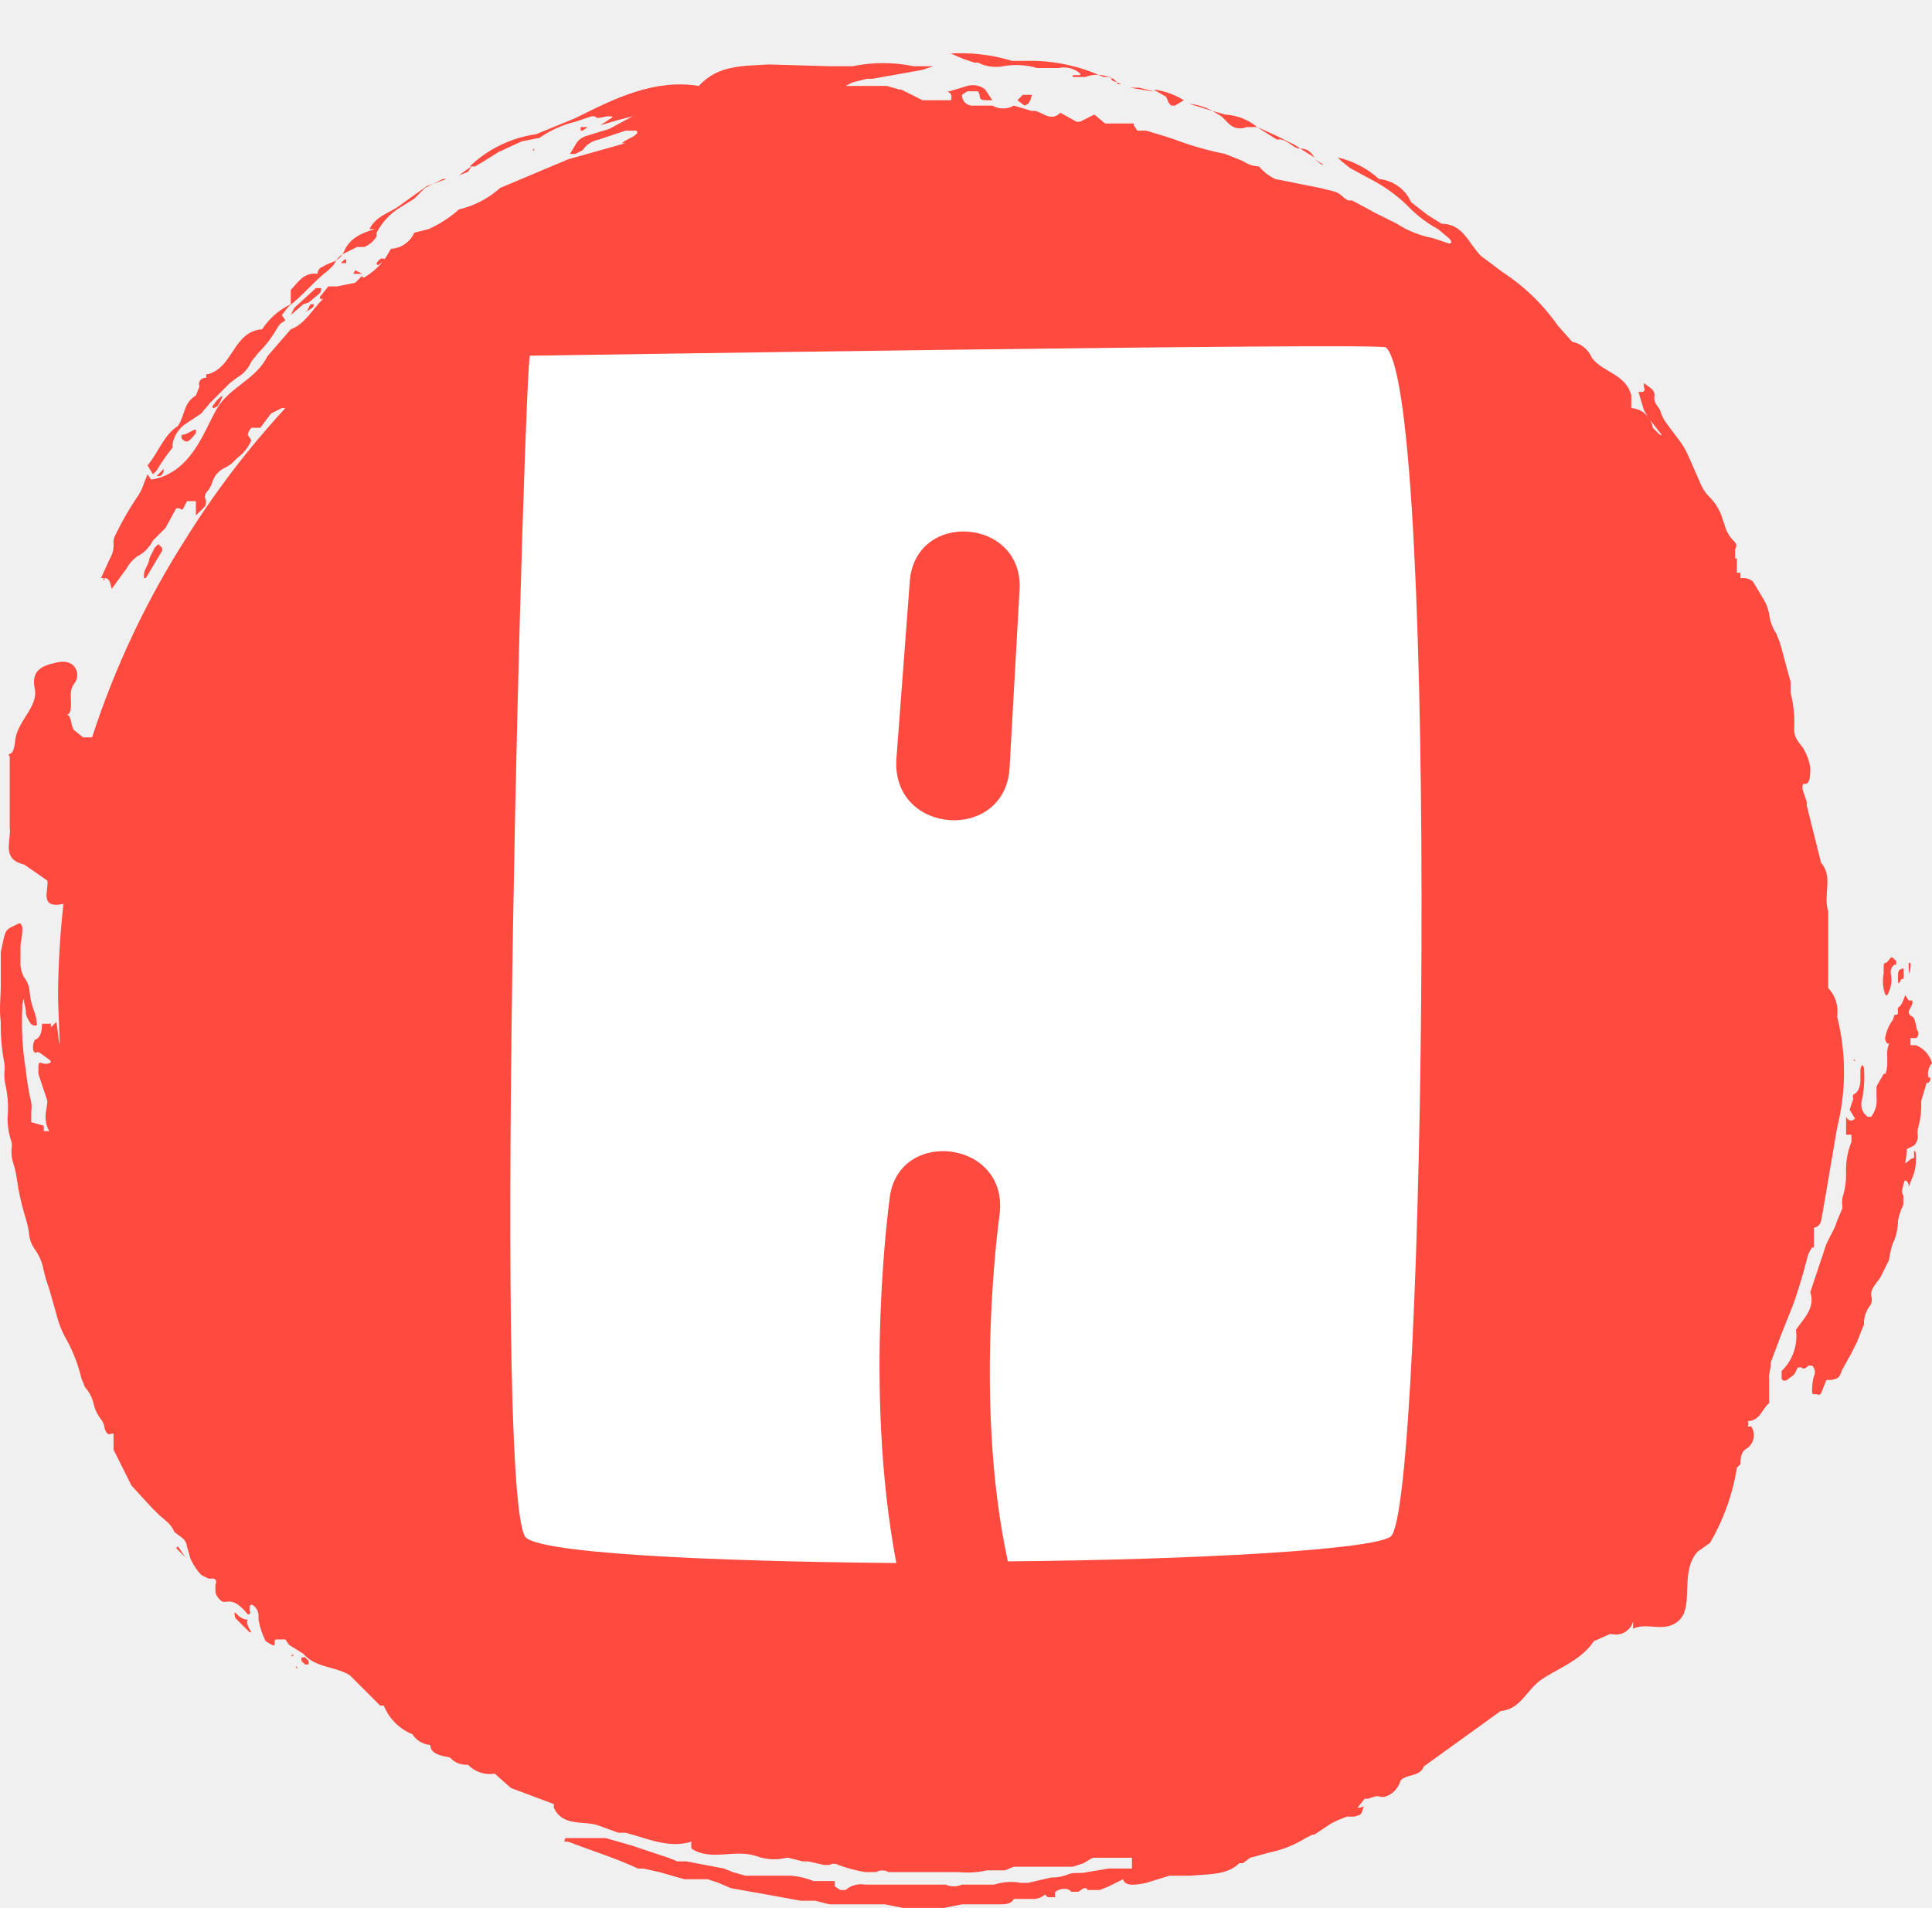
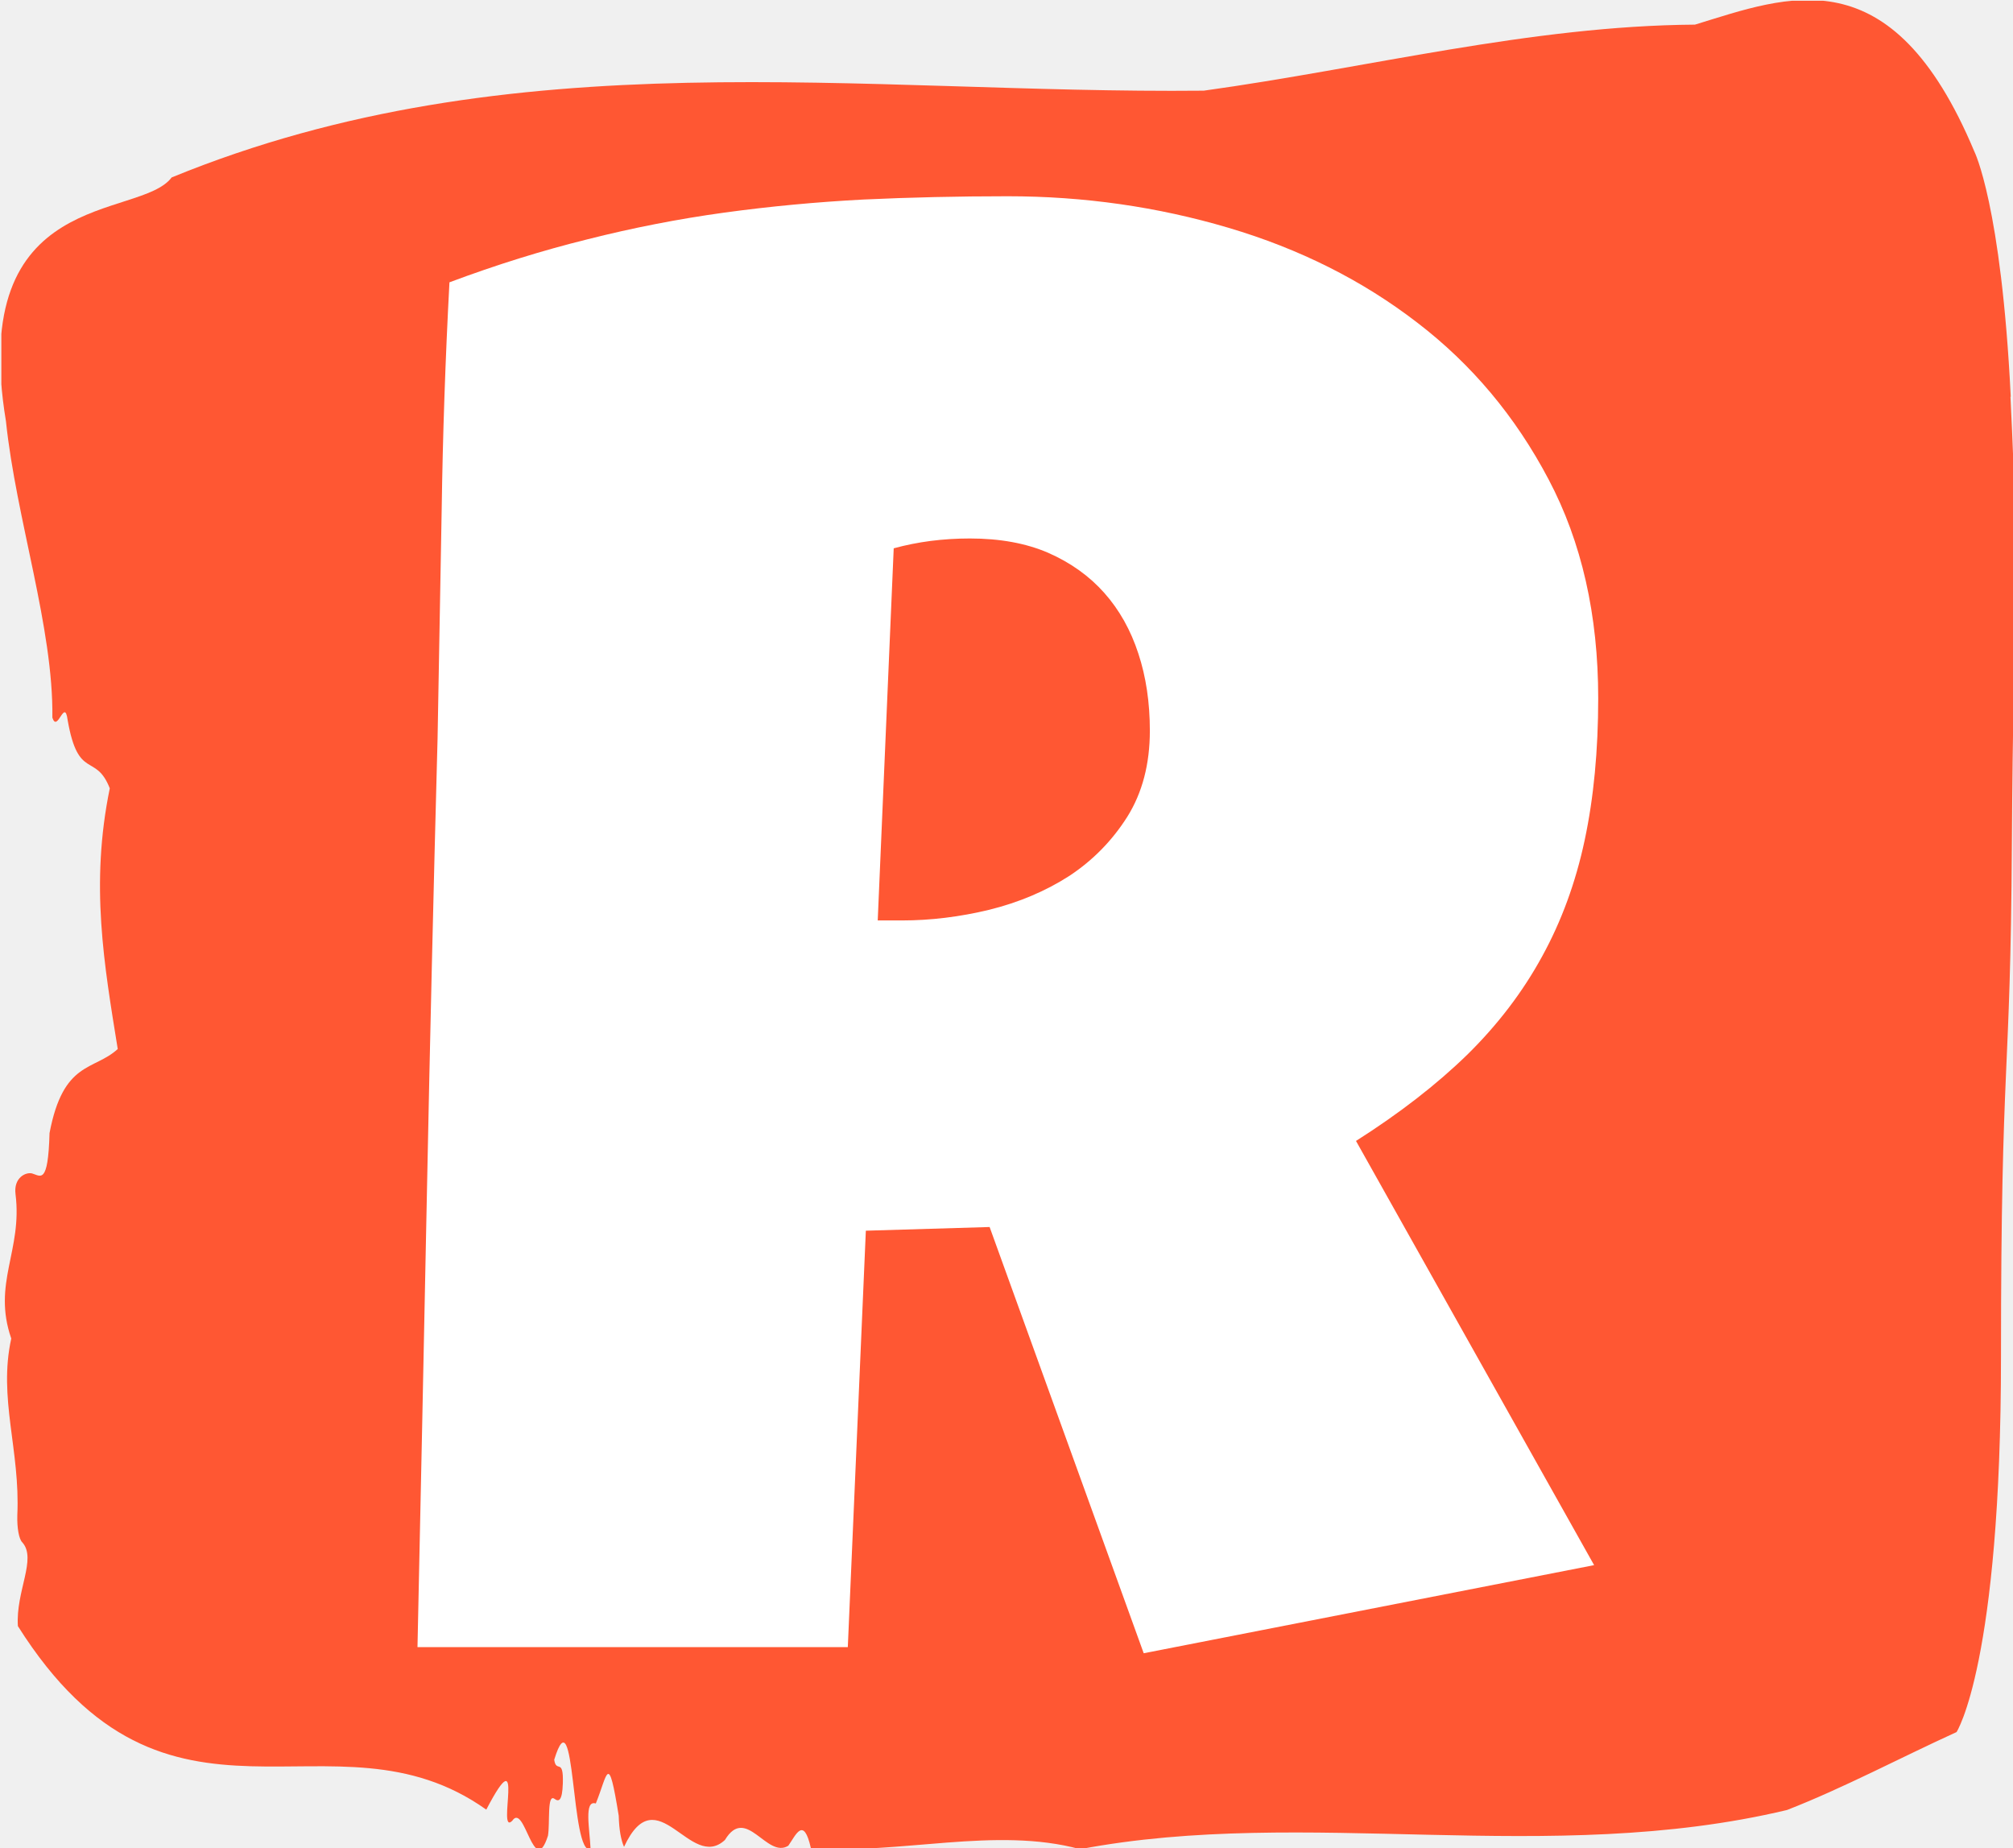
- <svg xmlns="http://www.w3.org/2000/svg" width="308.761" height="304.916" viewBox="0 0 106.008 104.687" class="css-1j8o68f" version="1.1" id="svg23">
-   <defs id="SvgjsDefs2684" />
-   <g id="SvgjsG2685" featurekey="rootContainer" transform="matrix(0.9820593,0,0,0.9820593,-0.05456052,0)" fill="#ff4a3f">
-     <g id="g17">
-       <path d="M19.8 15.3h.5l-.4-.2zm.5.1zm.8-.7c0 .1 0 .1.1.1l.4-.3c-.2-.1-.3-.1-.5.2zm.4-.2zm-4.1 2.3zm-.2.6l.3-.2c.1-.1.1-.2.1-.2h-.2l-.2.4c-.1-.1-.1 0 0 0zm2.2-2.9h-.1l-.2.2h.3zm-2.1 2.4l.6-.5c.1-.1.1-.2.1-.3h-.3l-1.2 1.1-.2.4.7-.6zm-1.1.8z" id="path3" />
-       <path d="M9.7 25v-.2a1.7 1.7 0 0 1 .7-1.1l.9-.6.5-.6.7-.7.4-.4.4-.3a1.9 1.9 0 0 0 .8-.9l.4-.5a5.9 5.9 0 0 0 1-1.3l.2-.3.3-.2-.2-.3.4-.5c.8-.6 1.4-1.4 2.2-2l.3-.3a1.4 1.4 0 0 1 .5-.6l.8-.4h.4a1.4 1.4 0 0 0 .7-.6V13a3.5 3.5 0 0 1 1.3-1.4l.8-.5.2-.2.4-.4 1-.5h.2l-1.1.4-1.4 1c-.6.5-1.4.6-1.8 1.4h.3c-.7.2-1.4.5-1.7 1.2s-.8.6-1.2.9a.4.4 0 0 0-.3.4c-.8-.1-1.1.5-1.5.9v.8a3.9 3.9 0 0 0-1.6 1.4c-1.6.1-1.6 2.1-3 2.5h-.1a.2.2 0 0 0 0 .2c-.3 0-.5.2-.4.5l-.2.5c-.7.4-.6 1.1-1 1.7-.8.5-1.1 1.5-1.7 2.2l.3.5.2-.2a11.6 11.6 0 0 1 .9-1.3zM53.9 3.3l.6.2h.2a2.2 2.2 0 0 0 1.4.2 4.1 4.1 0 0 1 1.9.1h1.2a1.4 1.4 0 0 1 1.2.3.1.1 0 0 1 0 .1H60a.1.1 0 0 0 0 .1h.7a1.8 1.8 0 0 1 1.3 0c.2 0 .1.1.2.2l.5.2h-.2c-.2-.4-.5-.4-.8-.4a9.7 9.7 0 0 0-4.3-.9h-.8A9.8 9.8 0 0 0 53 3h.2zm7.3 3.1zM50.3 4.7zm10.9 1.7h.2-.2zM19 14.7zm32.1-10zm17.6 2.2a.9.9 0 0 0 1 .2h.6a3.1 3.1 0 0 0-1.8-.7l-.7-.2.5.3zm-3.4-1.3c0 .1.1.2.2.3h.2l.5-.3a4.2 4.2 0 0 0-1.7-.6l.7.4zm7.4 2.7l.8.5c-.2-.3-.4-.5-.8-.5z" id="path5" />
-       <path d="M99 76.1l.6-1.6.6-1.5c.2-.5.6-1.8.8-2.6a1.7 1.7 0 0 1 .3-.7h.1v-1.1c.5-.1.4-.6.5-.9l.8-4.7a12.7 12.7 0 0 0 0-6.2 1.9 1.9 0 0 0-.5-1.6v-4.3c-.3-.9.3-1.9-.4-2.7L101 45a.4.4 0 0 0 0-.2l-.2-.6a.5.5 0 0 1 0-.4h.1c.3 0 .3-.5.3-.9a3 3 0 0 0-.4-1.1l-.3-.4a1.1 1.1 0 0 1-.2-.7 6.7 6.7 0 0 0-.2-2v-.6c-.2-.7-.4-1.5-.6-2.2l-.2-.5a2.5 2.5 0 0 1-.4-1.1 2.5 2.5 0 0 0-.3-.8l-.6-1a.8.8 0 0 0-.6-.2h-.1V32h-.2v-.8H97V31a.4.4 0 0 0 0-.1v-.2c.1-.2.1-.3-.1-.5a1.8 1.8 0 0 1-.4-.6l-.2-.6a2.9 2.9 0 0 0-.7-1.2 2.2 2.2 0 0 1-.5-.7l-.7-1.6a4.3 4.3 0 0 0-.6-1l-.6-.8a2.4 2.4 0 0 1-.4-.8l-.2-.3a.6.6 0 0 1-.1-.5.5.5 0 0 0-.2-.4l-.4-.3v.2c.1.2 0 .3-.1.3h-.2l.3 1 .3.5.7.9h-.1l-.2-.2-.2-.2a1.3 1.3 0 0 0-1.2-1.1v-.7c-.3-1.2-1.6-1.3-2.2-2.1a1.5 1.5 0 0 0-1.1-.9l-.8-.9a11.3 11.3 0 0 0-3.1-3l-.8-.6-.4-.3c-.7-.7-1-1.8-2.2-1.8l-.8-.5-.9-.7a2.2 2.2 0 0 0-1.8-1.3 5.1 5.1 0 0 0-2.3-1.2l.2.2.5.4 1.3.7a8.5 8.5 0 0 1 2.1 1.6 6.8 6.8 0 0 0 1.5 1.1l.6.5c.1.1.2.2.1.3H81l-.9-.3a5.6 5.6 0 0 1-2-.8l-1.2-.6-1.3-.7h-.2c-.3-.1-.4-.4-.8-.5l-.8-.2-2.5-.5a2.6 2.6 0 0 1-.9-.7 1.7 1.7 0 0 1-.9-.3l-1-.4a18.1 18.1 0 0 1-2.8-.8l-.6-.2-1-.3h-.5l-.2-.3v-.1h-1.6l-.6-.5-.4.2-.4.2h-.2l-.9-.5c-.6.6-1.1-.2-1.6-.1l-1-.3a1.2 1.2 0 0 1-1.2 0h-1.2a.6.6 0 0 1-.5-.6l.3-.2h.6a.7.7 0 0 1 .1.3c0 .2.2.2.5.2h.2l-.4-.6a1.1 1.1 0 0 0-1-.2l-1 .3H53c.3.2.2.3.2.5h-1.6l-.4-.2-.8-.4h-.1l-.7-.2h-2.3l.4-.2.8-.2h.3l1.7-.3 1.1-.2.6-.2h-1.1a8.4 8.4 0 0 0-3.4 0h-1.3L43 3.6c-1.4.1-2.8 0-3.9 1.2-2.5-.4-4.7.7-6.9 1.8l-2.2.9a6.7 6.7 0 0 0-3.7 1.8h.3l.5-.3.8-.5 1.3-.6 1-.2a6 6 0 0 1 2-.9l.9-.3h.2c.1.2.5 0 .7 0h.2c.1 0 .1.1 0 .1l-.6.4 1-.3.8-.2-1.3.7-1.3.4a1 1 0 0 0-.6.5l-.3.5h.3l.4-.2a1.4 1.4 0 0 1 .9-.6l1.5-.5h.5a.1.1 0 0 1 .1.2c-.2.2-.6.3-.8.5h.2l-3.2.9-3.8 1.6a5.2 5.2 0 0 1-2.3 1.2 6.6 6.6 0 0 1-1.7 1.1l-.8.2a1.5 1.5 0 0 1-1.3.9l-.3.5a3.7 3.7 0 0 1-1.2 1.1h-.1v-.1l-.2.2-.2.2-1 .2h-.5l-.4.5c-.1.1-.1.2 0 .2h.1c-.6.6-1 1.4-1.8 1.7L15 19.9c-.6 1.2-1.8 1.6-2.6 2.6s-1.4 3.9-3.9 4.3l-.2-.3-.2.5a2.7 2.7 0 0 1-.4.8 16.9 16.9 0 0 0-1.2 2.1.8.8 0 0 0-.1.5 1.4 1.4 0 0 1-.2.8l-.5 1.1h.2c.3 0 .3.3.4.6l.8-1.1a2.2 2.2 0 0 1 .6-.7 2 2 0 0 0 .9-.9l.3-.3.4-.4.6-1.1h.2c.1.1.1.1.2 0l.2-.4h.5v.8l.5-.5a.5.5 0 0 0 0-.5.4.4 0 0 1 .1-.3 1.5 1.5 0 0 0 .3-.5 1.3 1.3 0 0 1 .8-.9l.3-.2.3-.3a2.4 2.4 0 0 0 .8-1l-.2-.3c0-.1.1-.3.2-.4h.5l.6-.8.6-.3h.2a48.8 48.8 0 0 0-5.5 7.2h-.1.1a48.4 48.4 0 0 0-5.3 11.2h-.5l-.5-.4c-.2-.2-.1-.7-.4-.9h.1c.3-.5-.1-1.2.3-1.7s.1-1.4-.9-1.2-1.5.5-1.3 1.5-1 1.8-1.1 2.9-.5.5-.3.9v3.9c.1.8-.5 1.8.8 2.1l1.3.9c.1.5-.5 1.6.9 1.3a49.2 49.2 0 0 0-.3 5c0 1.1.1 2.2.1 3.3v-.4c-.1-.4-.1-.8-.2-1.3l-.3.3v-.2h-.5c0 .5-.1.8-.4.9a.9.9 0 0 0-.1.5c0 .1.1.3.2.2s.4.2.7.4-.2.3-.4.2-.2.1-.2.3v.3l.5 1.5c0 .3-.1.6-.1.9a1.7 1.7 0 0 0 .2.8h-.3v-.3l-.7-.2v-.6a1.5 1.5 0 0 0 0-.5 14.6 14.6 0 0 1-.3-1.8 16.6 16.6 0 0 1-.2-3.5.9.9 0 0 1 .1-.5v.2a2.9 2.9 0 0 1 .1.5.8.8 0 0 0 .1.4c.1.2.2.4.4.4s.1-.1.1-.2a2.1 2.1 0 0 0-.1-.5 4.2 4.2 0 0 1-.3-1.3 1.5 1.5 0 0 0-.3-.7 1.6 1.6 0 0 1-.2-.9v-.8c0-.3.1-.6.1-.9a.5.5 0 0 0-.1-.4h-.1c-.8.4-.7.2-1 1.6V55c0 .7-.1 1.4 0 2.1a10.8 10.8 0 0 0 .2 2.3 1.8 1.8 0 0 1 0 .5 3.1 3.1 0 0 0 .1.9 5.9 5.9 0 0 1 .1 1.3 3.9 3.9 0 0 0 .2 1.7 1.2 1.2 0 0 1 0 .4 2.1 2.1 0 0 0 .1.8 4.9 4.9 0 0 1 .2.9 14 14 0 0 0 .5 2.2 5 5 0 0 1 .2 1 1.7 1.7 0 0 0 .3.7 2.9 2.9 0 0 1 .5 1.2 8.5 8.5 0 0 0 .3 1l.4 1.4a5.4 5.4 0 0 0 .6 1.5 8.5 8.5 0 0 1 .8 2.1l.2.5a2.1 2.1 0 0 1 .5 1 2.1 2.1 0 0 0 .4.8 1 1 0 0 1 .2.5c.1.3.2.4.4.3h.1v.9l.5 1 .5 1 1.1 1.2.4.4c.3.3.7.5.9 1l.4.3a.7.7 0 0 1 .3.5l.2.7a3.3 3.3 0 0 0 .6.9l.4.2h.3a.2.2 0 0 1 .1.3 2.5 2.5 0 0 0 0 .5.9.9 0 0 0 .4.5h.2c.4-.1.8.2 1.2.7h.1c0-.1.1-.1 0-.2v-.2c0-.1.1-.2.2-.1a.7.7 0 0 1 .3.6v.2a4.3 4.3 0 0 0 .4 1.2c.5.3.5.3.5.1s0-.2.2-.2h.4l.2.3.8.5c.7.8 1.8.7 2.6 1.2l1.7 1.7h.2a2.9 2.9 0 0 0 1.6 1.6 1.3 1.3 0 0 0 1 .6c0 .5.6.6 1.1.7a1.2 1.2 0 0 0 .8.4h.2a1.7 1.7 0 0 0 1.5.5l.9.8 2.4.9v.2c.5 1.1 1.7.7 2.5 1l1.1.4h.4c1.2.3 2.4.9 3.7.5a.7.7 0 0 0 0 .4c1.1.7 2.4 0 3.6.4a2.9 2.9 0 0 0 1.7.1h.1l.8.2h.3l.9.2h.3a.5.5 0 0 1 .5 0 7.9 7.9 0 0 0 1.5.4h.6a.7.7 0 0 1 .7 0h3.9a5 5 0 0 0 1.6-.1h1l.5-.2H60l.6-.2.5-.3h2.2v.6H62l-1.2.2c-.4.1-.7 0-1 .1a2.4 2.4 0 0 1-1 .2l-1.3.3h-.4a3.1 3.1 0 0 0-1.5.1h-1.8a1.1 1.1 0 0 1-.9 0h-4.5a1.3 1.3 0 0 0-1.1.3H47l-.3-.2v-.3h-1.2a4.1 4.1 0 0 0-1.3-.3h-2.5l-.7-.2-.5-.2-2.1-.4h-.5l-.5-.2-2.1-.7-1.4-.4h-2.2c-.1 0-.1.1-.1.2h.2c1.3.5 2.6.9 3.9 1.5h.3l.9.2 1.4.4h1.3l.6.2.7.3 1.7.3 1.1.2 1.1.2h.8l.8.2h3.1l1 .2h2.3l1-.2H56c.4 0 .6-.1.7-.3h1a1 1 0 0 0 .8-.3c-.1.1 0 .1.1.2h.4v-.2c0-.1 0-.1.2-.2s.6-.1.7.1h.4l.3-.2c.2 0 .2 0 .2.1h.7l.5-.2.8-.4c.1.3.4.4 1.3.2l1.3-.4h1.2c.9-.1 2 0 2.7-.7h.2l.4-.3 1.1-.3a6.1 6.1 0 0 0 2-.8l.4-.2h.1l.9-.6.4-.2.5-.2h.4c.4-.1.4-.1.5-.4s0-.1-.2-.1h-.1l.4-.5h.2c.3-.1.5-.2.7-.1h.2a1.3 1.3 0 0 0 .9-.9c.3-.4 1.1-.2 1.3-.8l4.3-3.1c1.1-.1 1.4-1.1 2.2-1.7s2.3-1.1 3-2.2l.9-.4h.1a1 1 0 0 0 1.2-.7v.4c.8-.4 1.8.3 2.6-.5s0-2.7 1-3.8l.7-.5a12.1 12.1 0 0 0 1.5-4.2l.2-.2c0-.3 0-.7.4-.9a.9.9 0 0 0 .2-1.2h-.2a.3.3 0 0 0 0-.3c.7 0 .8-.7 1.2-1V77a.5.5 0 0 1 0-.2 3.8 3.8 0 0 0 .1-.7zM5.9 32.2z" id="path7" />
-       <path d="M26.4 9.3l-.3.2-.4.3.5-.2zm6.1-2h.1l.3-.2h-.4zm-2.6 1l-.1.1h.1v-.1zm-1.5 1.4zm1.3-.2zm-6.3 3.1zM9.2 26.2l-.4.4H9a.4.4 0 0 0 .2-.4zm3-3.5a2.1 2.1 0 0 0 .3-.6 1.5 1.5 0 0 0-.5.5c-.1.1-.1.2 0 .2zM11 24.2V24c-.2 0-.5.3-.8.3v.2c.3.3.4.2.8-.3zm3 66.2zM73.9 9.2h.1l-.5-.3zm-2.5-1.4c.5-.1.8.4 1.2.5h.1l-.3-.2-1-.5-1.1-.5.3.2zM52.8 3.1zm11.7 2h-.1l-1.2-.2h.5zm2 .7l1.3.4a3.3 3.3 0 0 0-1.3-.4zm-9 0a1 1 0 0 0 .2-.5h-.5l-.3.3.4.3zm9 1.6zM49.9 4.2zm2.9.7zM48.5 4zm13.8 2.1a.5.5 0 0 0 0 .1zm44.8 52.3h-.3V58h.3c.1 0 .2-.3.1-.4s-.1-.7-.3-.8a.3.3 0 0 1-.2-.3l.2-.4a.4.4 0 0 0 0-.2h-.2l-.2-.3c-.1.3-.2.6-.4.7a.5.5 0 0 0 0 .2c0 .1 0 .2-.1.2h-.1a1.1 1.1 0 0 1-.1.3 2.3 2.3 0 0 0-.4.9.4.4 0 0 0 .1.4h.1a1.7 1.7 0 0 0-.1.8v.4a1.8 1.8 0 0 1-.1.5h-.1l-.4.7v.6a1.5 1.5 0 0 1-.3 1.1h-.2l-.2-.2a.9.9 0 0 1-.1-.8 6.5 6.5 0 0 0 .1-1.7c0-.1-.1-.2-.1-.2a.5.5 0 0 0-.1.3v.6c0 .2-.1.6-.3.7s-.1.2-.1.3l-.2.6.3.5c-.2.2-.4.1-.5-.1v1h.3v.4a4.2 4.2 0 0 0-.3 1.4 3.3 3.3 0 0 0 0 .4 4 4 0 0 1-.2 1.3 2 2 0 0 0 0 .6l-.3.7a3.2 3.2 0 0 1-.3.7l-.3.6-.9 2.7c.3.9-.4 1.5-.8 2.1a2.7 2.7 0 0 1-.8 2.3v.4c0 .1.1.2.3.1l.4-.3.2-.4h.2c.1.1.2.1.4-.1h.2a.5.5 0 0 1 .1.6 2.9 2.9 0 0 0-.1.8c0 .1 0 .2.1.2h.2c.1.1.2 0 .3-.3l.2-.5h.3c.4-.1.4-.1.6-.6l.5-.9.3-.6.4-1a1.6 1.6 0 0 1 .3-1 .6.6 0 0 0 .1-.6c0-.2 0-.3.2-.6l.3-.4.5-1a4.7 4.7 0 0 1 .2-.9 3 3 0 0 0 .3-1.3 3.8 3.8 0 0 1 .3-.9v-.5c-.1-.2-.1-.2 0-.6s.1-.2.2-.2a.4.4 0 0 1 .1.3l.2-.5a2.3 2.3 0 0 0 .2-.9v-.3c0-.1 0-.3-.1-.3v.4c-.2 0-.3.2-.5.3a6.4 6.4 0 0 0 .1-.8l.4-.2a.7.7 0 0 0 .2-.6 1.4 1.4 0 0 1 0-.3 4.8 4.8 0 0 0 .2-1.4v-.2l.3-1h.1a.3.3 0 0 0 .1-.3h-.1a.9.9 0 0 1 .2-.8 1.5 1.5 0 0 0-.9-1zm-1.2 7.8zm-.2-9.9zm0 0zM9.1 30.8a.3.3 0 0 0 0-.2l-.2-.2-.2.2-.3.6c0 .3-.3.6-.3.9v.2h.1zm96.3 24.8h.1a1.7 1.7 0 0 0 .2-1.2.5.5 0 0 1 .2-.5h.1v-.2l-.2-.2h-.1c-.1.1-.2.3-.3.3s-.1.1-.1.3v.3a2.2 2.2 0 0 0 .1 1.2zM13.2 90.1c-.1 0 0 .2 0 .3l.8.8h.1c-.2-.3-.3-.6-.2-.7a.9.9 0 0 1-.5-.2zm.8.3zm92.3-35.7h.1a2 2 0 0 0 0-.6c-.3.1-.3.1-.3.6s.1.1.2 0z" id="path9" />
-       <path d="M106.7 62a.6.6 0 0 0 .1-.5c0-.1-.1-.2-.1-.1h-.2v.2c0 .4.1.5.2.4zm.1-8.2h-.1v.6a1 1 0 0 0 .1-.6zM17.1 92.6h-.2v.2l.2.2h.2v-.2zm86.6-33.3c0-.1 0-.1-.1-.1zM9.9 86.5l.5.5-.4-.6z" id="path11" />
-       <circle cx="10.5" cy="87.1" transform="rotate(-24.8 10.4 87.159)" id="circle13" />
-       <path d="M9.7 30.1h-.1v.2-.2h.1zm83.2-6.6l-.2-.3h-.1zm-14.7 77.1zM5.9 32.2zm-.1.2a.3.3 0 0 0 .1-.2v.2zm1.9-4.9zM61.5 2.4zm42.8 58.2v.1-.1zM16.4 92.5h-.1c.1.1.2 0 .1-.1zm.2.7h.1l-.1-.1v.1zm73.9-71.3zm15.2 34.4zM14.6 91.7zm92.1-37zm-.8 11.4zM34.6 0z" id="path15" />
-     </g>
-   </g>
-   <g id="SvgjsG2686" featurekey="nameFeature-0" transform="matrix(2.284354,0,0,2.284354,27.98006,-5.60952)" fill="#ffffff">
-     <path d="M9.6 16.48 l-0.32 4.24 c-0.08 1.8 2.6 1.96 2.72 0.2 l0.24 -4.28 c0.12 -1.76 -2.56 -1.96 -2.64 -0.16 z M0.48 11 l0 0 c0.04 0 20.48 -0.32 20.56 -0.2 c1.28 1.12 0.96 27.8 0.12 28.56 c-0.4 0.32 -4.64 0.56 -9.2 0.6 c-0.84 -3.84 -0.2 -8.32 -0.2 -8.32 c0.24 -1.8 -2.44 -2.12 -2.64 -0.4 c0 0.04 -0.64 4.52 0.16 8.76 c-4.56 -0.04 -8.68 -0.24 -8.92 -0.64 c-0.8 -1.44 0 -28.28 0.12 -28.36 z" id="path20" />
+ <svg xmlns="http://www.w3.org/2000/svg" version="1.1" width="2000" height="1836" viewBox="0 0 2000 1836">
+   <g transform="matrix(1,0,0,1,1.34037,0.7446925)">
+     <svg viewBox="0 0 269 247" data-background-color="#ffffff" preserveAspectRatio="xMidYMid meet" height="1836" width="2000">
+       <g id="tight-bounds" transform="matrix(1,0,0,1,-0.1802797,-0.09997366)">
+         <svg viewBox="0 0 269.361 247.2" height="247.2" width="269.361">
+           <g>
+             <svg viewBox="0 0 269.361 247.2" height="247.2" width="269.361">
+               <g>
+                 <svg viewBox="0 0 269.361 247.2" height="247.2" width="269.361">
+                   <g id="textblocktransform">
+                     <svg viewBox="0 0 269.361 247.2" height="247.2" width="269.361" id="textblock">
+                       <g>
+                         <svg viewBox="0 0 269.361 247.2" height="247.2" width="269.361">
+                           <path d="M268.73 53.02C267.464 27.36 263.855 20.227 263.855 20.227 252.774-6.202 238.946-0.506 226.523 3.292 204.591 3.446 182.747 9.091 160.865 12.119 114.935 12.581 68.613 4.986 22.912 23.717 18.619 29.464-4.454 24.846 0.764 56.304 2.131 69.39 7.121 83.913 6.969 95.922 7.652 98.026 8.602 93.202 9.007 96.23 10.426 104.39 12.743 100.541 14.642 105.365 11.996 118.246 13.895 128.971 15.706 140.21 12.515 143.135 8.425 141.749 6.589 151.449 6.399 158.479 5.373 157.145 4.246 156.837 3.423 156.632 1.764 157.402 2.043 159.608 2.992 167.152-1.085 171.514 1.473 178.904-0.287 186.91 2.688 193.838 2.283 202.511 2.233 204.255 2.511 205.744 2.954 206.154 4.917 208.361 2.055 212.672 2.359 217.342 22.494 249.262 44.338 227.195 64.966 241.872 70.323 231.608 66.296 245.516 68.436 243.36 70.107 240.846 71.323 251.263 73.21 245.362 73.501 243.668 73.058 239.665 74.096 240.435 74.641 240.846 75.122 240.743 75.198 238.382 75.312 234.841 74.312 237.048 74.046 235.201 76.92 225.861 76.211 248.081 78.908 247.158 78.782 244.438 77.997 240.538 79.605 241.051 81.2 237.151 81.251 233.918 82.669 242.693 82.72 244.592 82.973 245.926 83.378 246.85 87.811 237.305 92.217 250.237 96.865 245.926 99.714 241.205 102.449 248.492 105.336 246.696 106.349 245.259 107.375 242.693 108.35 247.004 120.292 247.928 133.018 244.079 144.339 247.158 174.592 241.41 206.921 249.518 238.819 241.923 246.341 238.998 254.155 234.841 261.487 231.506 261.487 231.506 267.426 222.371 267.426 181.316S268.692 145.393 268.882 112.703C269.072 80.013 269.958 78.679 268.692 53.02Z" opacity="1" fill="#ff5733" data-fill-palette-color="tertiary" />
+                           <g transform="matrix(1,0,0,1,55.76832,26.23067)">
+                             <svg width="157.824" viewBox="1.05 -35.79 28.81 35.55" height="194.739" data-palette-color="#ffffff">
+                               <path d="M29.86-23.54L29.86-23.54Q29.86-21.63 29.53-20.08 29.2-18.53 28.49-17.24 27.78-15.94 26.66-14.84 25.54-13.75 23.95-12.74L23.95-12.74 29.76-2.39 18.77-0.24 15.01-10.64 11.99-10.55 11.55-0.39 1.05-0.39Q1.17-5.96 1.28-11.47 1.39-16.99 1.54-22.56L1.54-22.56Q1.59-25.37 1.64-28.13 1.68-30.88 1.83-33.69L1.83-33.69Q3.54-34.33 5.2-34.74 6.86-35.16 8.53-35.39 10.21-35.62 11.93-35.71 13.65-35.79 15.45-35.79L15.45-35.79Q18.24-35.79 20.84-35.02 23.44-34.25 25.44-32.71 27.44-31.18 28.65-28.88 29.86-26.59 29.86-23.54ZM18.92-22.75L18.92-22.75Q18.92-23.78 18.64-24.63 18.36-25.49 17.81-26.11 17.26-26.73 16.44-27.09 15.63-27.44 14.53-27.44L14.53-27.44Q14.04-27.44 13.57-27.38 13.11-27.32 12.67-27.2L12.67-27.2 12.28-18.12 12.87-18.12Q13.92-18.12 15-18.38 16.09-18.65 16.96-19.21 17.82-19.78 18.37-20.65 18.92-21.53 18.92-22.75Z" opacity="1" transform="matrix(1,0,0,1,0,0)" fill="#ffffff" class="wordmark-text-0" data-fill-palette-color="quaternary" id="text-0" />
+                             </svg>
+                           </g>
+                         </svg>
+                       </g>
+                     </svg>
+                   </g>
+                 </svg>
+               </g>
+               <g />
+             </svg>
+           </g>
+           <defs />
+         </svg>
+         <rect width="269.361" height="247.2" fill="none" stroke="none" visibility="hidden" />
+       </g>
+     </svg>
  </g>
</svg>
